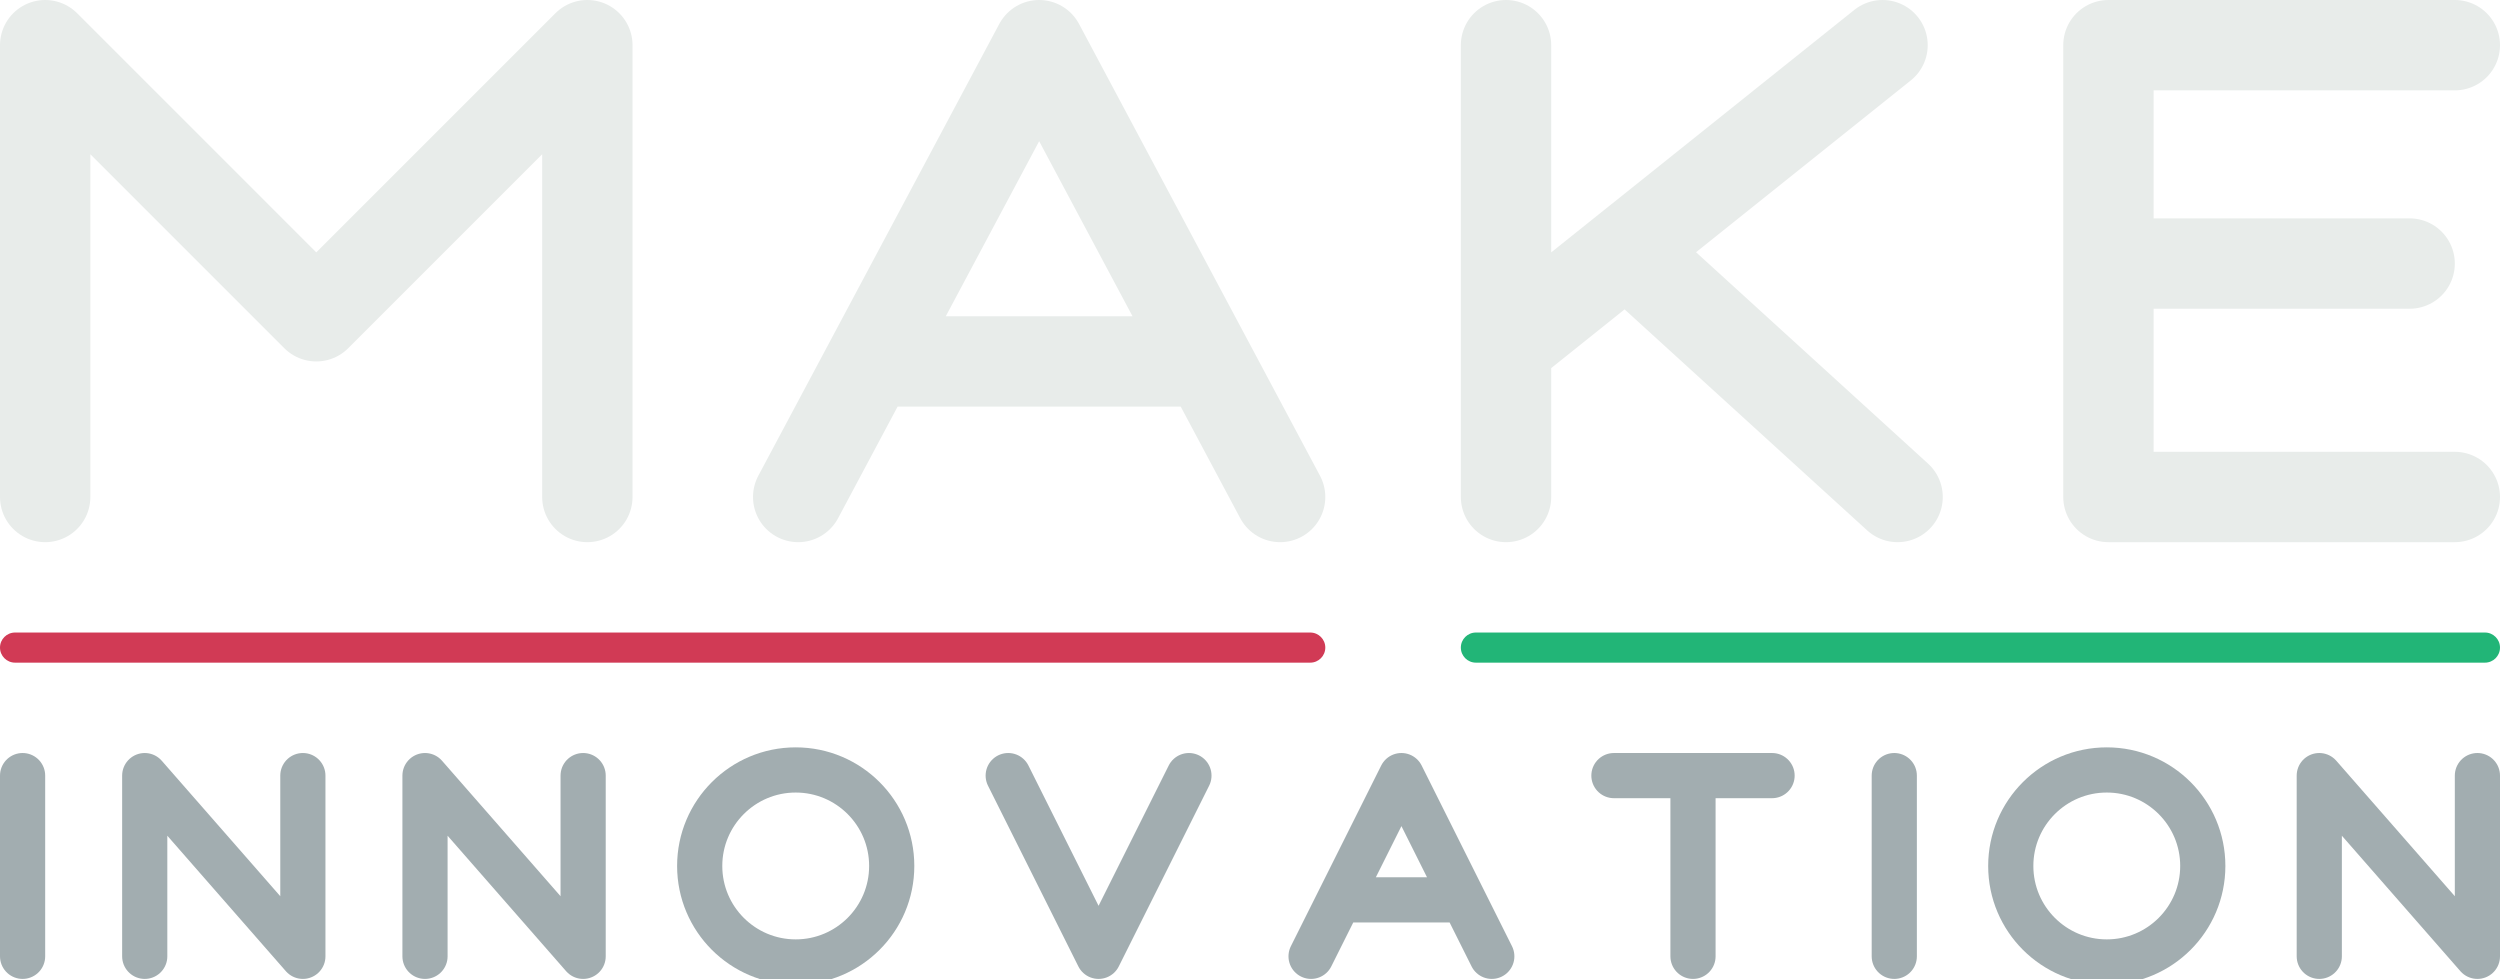
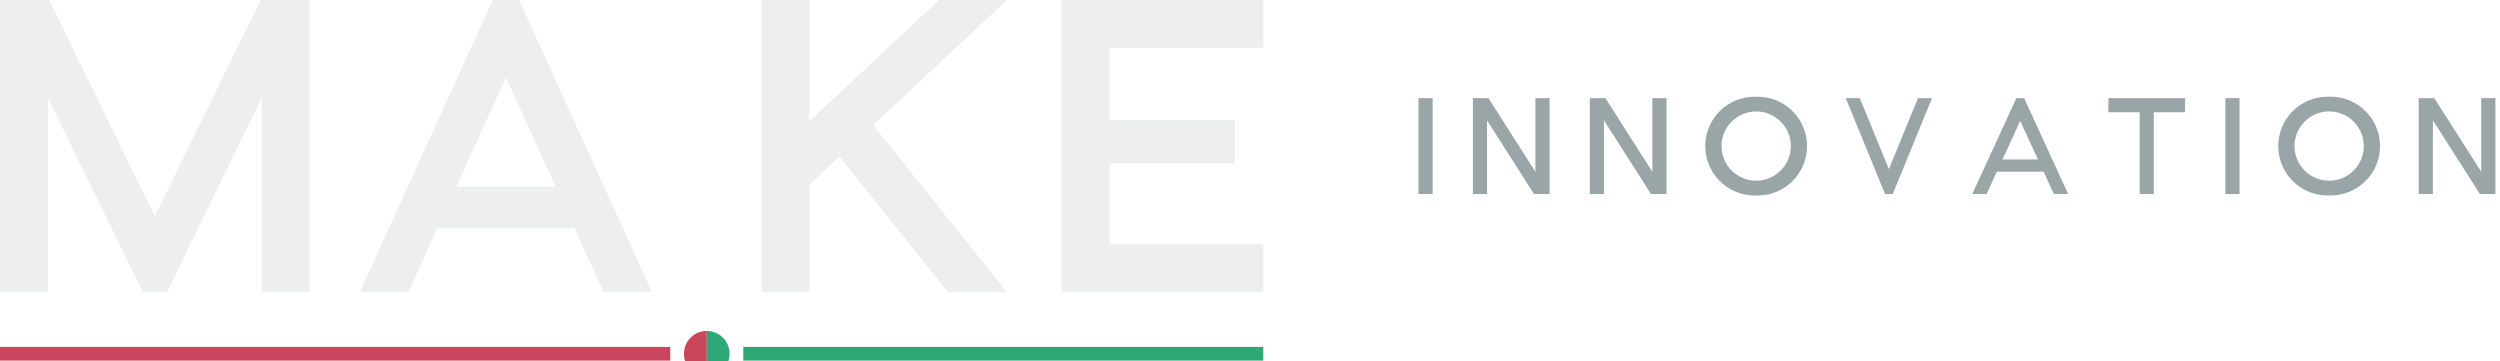
- <svg xmlns="http://www.w3.org/2000/svg" viewBox="0 0 332 130" width="332" height="130" role="img" aria-label="MAKE Innovation">
-   <path d="M6 66L6 6L42 42L78 6L78 66M106 66L138 6L170 66M116 48L160 48M200 6L200 66M250 6L200 46M216 33.2L252 66M326 6L280 6L280 66L326 66M280 35L320 35" fill="none" stroke="#E8ECEA" stroke-width="12" stroke-linecap="round" stroke-linejoin="round" />
-   <rect x="0" y="84" width="176" height="4" rx="2" fill="#D13A55" />
-   <rect x="194" y="84" width="138" height="4" rx="2" fill="#22B577" />
-   <g transform="translate(0 100)">
-     <path d="M3 3L3 27M19.22 27L19.22 3L40.22 27L40.22 3M56.44 27L56.44 3L77.44 27L77.44 3M133.89 3L145.89 27L157.89 3M174.11 27L186.11 3L198.11 27M178.61 19.5L193.61 19.5M214.33 3L235.33 3M224.83 3L224.83 27M251.56 3L251.56 27M308 27L308 3L329 27L329 3" fill="none" stroke="#A2ADB0" stroke-width="6" stroke-linecap="round" stroke-linejoin="round" />
-     <circle cx="105.67" cy="15" r="12.75" fill="none" stroke="#A2ADB0" stroke-width="6" />
-     <circle cx="279.78" cy="15" r="12.75" fill="none" stroke="#A2ADB0" stroke-width="6" />
+ <svg xmlns="http://www.w3.org/2000/svg" viewBox="0 0 547.7 79" width="547.7" height="79" role="img" aria-label="MAKE Innovation">
+   <path d="M0 0L10.5 0L10.5 64L0 64ZM57.34 0L67.84 0L67.84 64L57.34 64ZM0 0L10.75 0L33.92 47.38L57.09 0L67.84 0L36.55 64L31.3 64ZM107.95 0L113.73 0L142.84 64L132.23 64L110.84 16.98L89.45 64L78.84 64ZM94.63 40.96L127.05 40.96L127.05 49.99L94.63 49.99ZM166.84 0L177.34 0L177.34 64L166.84 64ZM205.73 0L220.6 0L172.09 45.35L172.09 31.45ZM177.96 26.88L190.87 26.88L220.6 64L207.69 64ZM232.6 0L243.1 0L243.1 64L232.6 64ZM232.6 0L276.76 0L276.76 10.5L232.6 10.5ZM232.6 53.5L276.76 53.5L276.76 64L232.6 64ZM232.6 26.32L270.58 26.32L270.58 35.77L232.6 35.77Z" fill="#ECEFED" />
+   <rect x="0" y="76" width="146.84" height="3" fill="#C9465C" />
+   <rect x="162.84" y="76" width="113.92" height="3" fill="#2FA878" />
+   <g>
+     <path d="M154.84 72.5A5 5 0 0 0 154.84 82.5Z" fill="#C9465C" />
+     <path d="M154.84 72.5A5 5 0 0 1 154.84 82.5Z" fill="#2FA878" />
  </g>
+   <path d="M310.76 21.5L313.86 21.5L313.86 42.5L310.76 42.5ZM322.68 21.5L325.78 21.5L325.78 42.5L322.68 42.5ZM336.38 21.5L339.48 21.5L339.48 42.5L336.38 42.5ZM322.68 21.5L326.09 21.5L339.48 42.5L336.07 42.5ZM348.3 21.5L351.4 21.5L351.4 42.5L348.3 42.5ZM362 21.5L365.1 21.5L365.1 42.5L362 42.5ZM348.3 21.5L351.71 21.5L365.1 42.5L361.69 42.5ZM404.37 21.5L407.45 21.5L413.82 37.05L420.19 21.5L423.27 21.5L414.67 42.5L412.97 42.5ZM441.74 21.5L443.44 21.5L453.09 42.5L449.95 42.5L442.59 26.48L435.23 42.5L432.09 42.5ZM437.13 34.94L448.05 34.94L448.05 37.61L437.13 37.61ZM461.91 21.5L478.71 21.5L478.71 24.6L461.91 24.6ZM468.76 21.5L471.86 21.5L471.86 42.5L468.76 42.5ZM487.53 21.5L490.63 21.5L490.63 42.5L487.53 42.5ZM529.9 21.5L533 21.5L533 42.5L529.9 42.5ZM543.6 21.5L546.7 21.5L546.7 42.5L543.6 42.5ZM529.9 21.5L533.31 21.5L546.7 42.5L543.29 42.5ZM384.74 21.19A10.82 10.82 0 1 1 384.74 42.82A10.82 10.82 0 1 1 384.74 21.19ZM384.74 24.41A7.59 7.59 0 1 0 384.74 39.59A7.59 7.59 0 1 0 384.74 24.41ZM510.27 21.19A10.82 10.82 0 1 1 510.27 42.82A10.82 10.82 0 1 1 510.27 21.19ZM510.27 24.41A7.59 7.59 0 1 0 510.27 39.59A7.59 7.59 0 1 0 510.27 24.41Z" fill="#9AA5A8" />
</svg>
